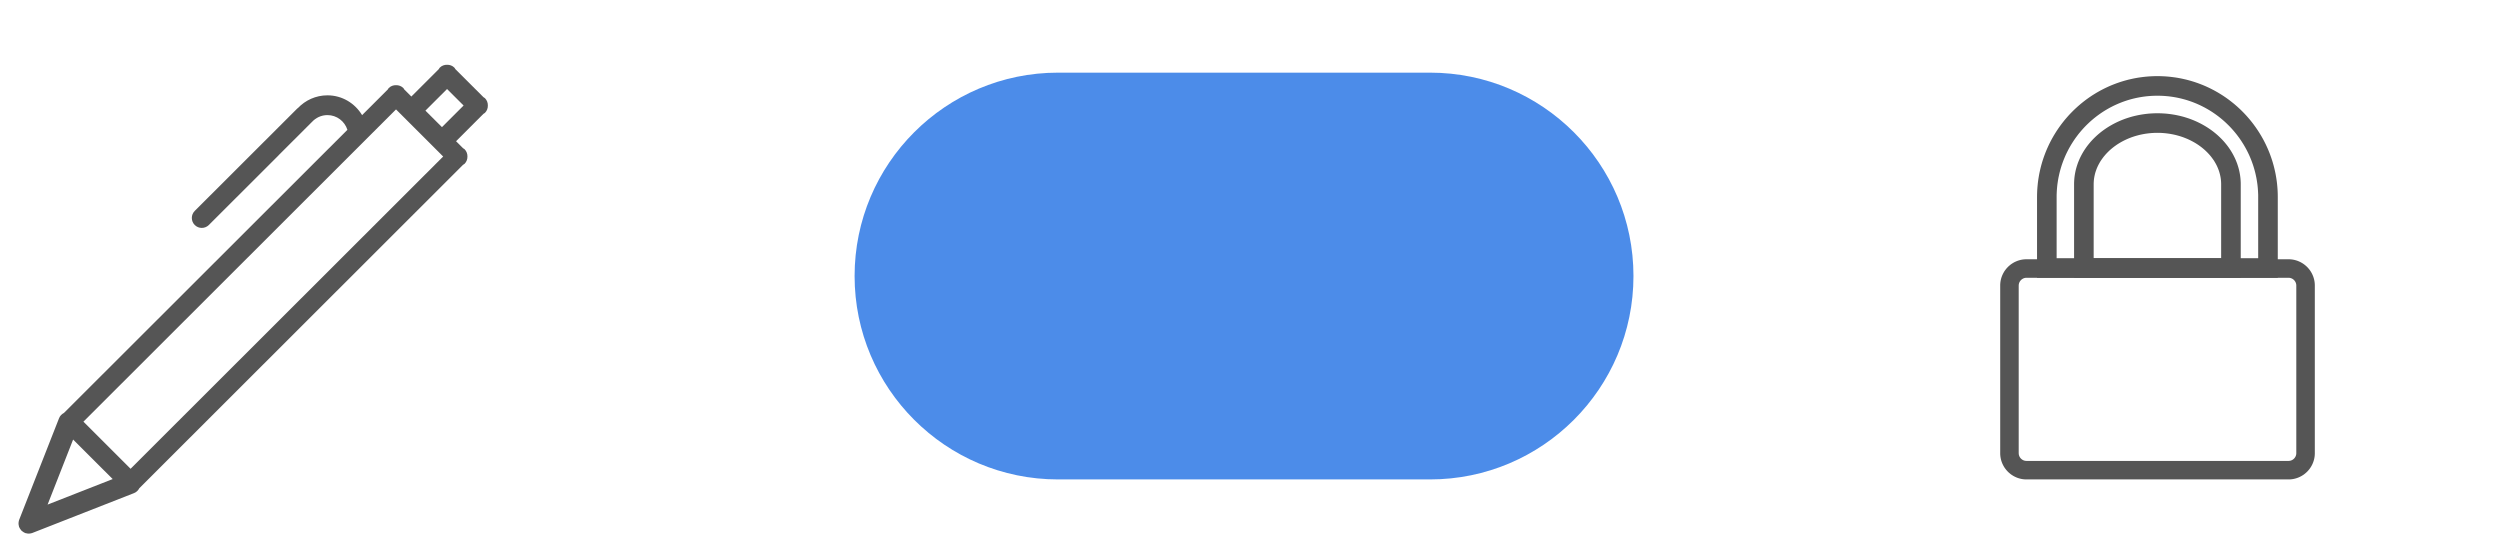
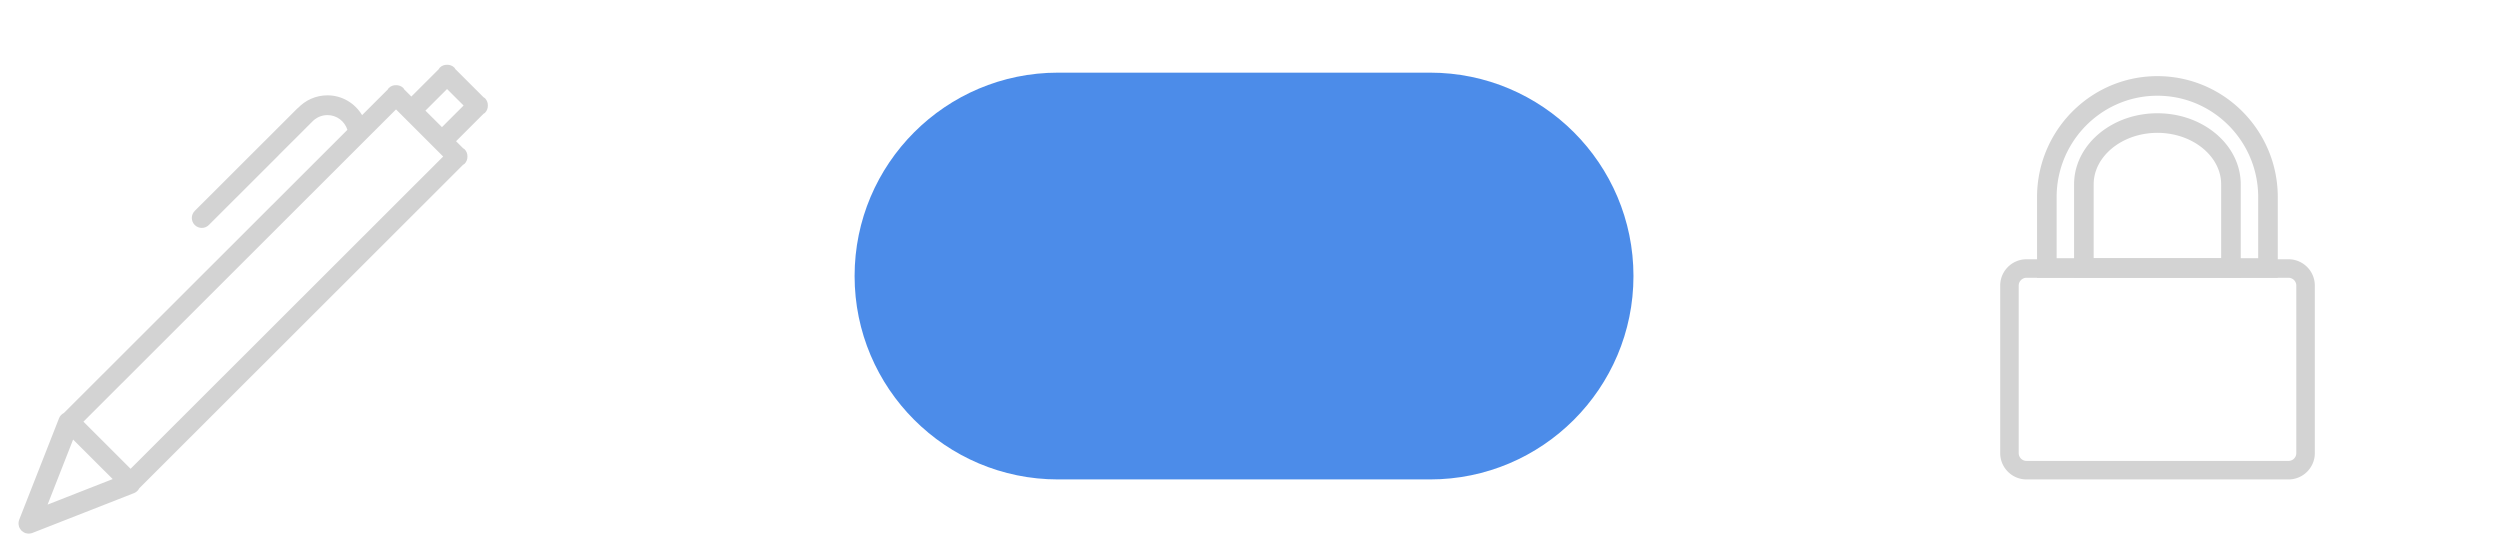
<svg xmlns="http://www.w3.org/2000/svg" width="100%" height="100%" viewBox="0 0 135 30" version="1.1" xml:space="preserve" style="fill-rule:evenodd;clip-rule:evenodd;stroke-linejoin:round;stroke-miterlimit:1.414;">
  <g />
  <rect x="-117" y="-451" width="400" height="1430" style="fill:none;" />
  <path id="Base" d="M88.207,14.906c0,-6.062 -4.922,-10.983 -10.983,-10.983l-20.093,0c-6.061,0 -10.983,4.921 -10.983,10.983c0,6.062 4.922,10.983 10.983,10.983l20.093,0c6.061,0 10.983,-4.921 10.983,-10.983Z" style="fill:#4c8ce9;" />
-   <path d="M116.584,4.112l0.084,0.001l0.083,0.003l0.083,0.004l0.083,0.004l0.083,0.006l0.082,0.007l0.082,0.008l0.082,0.009l0.081,0.01l0.082,0.011l0.08,0.011l0.081,0.013l0.08,0.014l0.08,0.015l0.079,0.016l0.079,0.017l0.079,0.018l0.079,0.018l0.078,0.02l0.077,0.021l0.078,0.021l0.077,0.023l0.076,0.023l0.076,0.024l0.076,0.026l0.075,0.026l0.075,0.027l0.074,0.028l0.074,0.029l0.074,0.029l0.073,0.031l0.073,0.031l0.072,0.033l0.072,0.033l0.071,0.034l0.071,0.035l0.07,0.036l0.07,0.036l0.069,0.037l0.069,0.039l0.068,0.038l0.068,0.04l0.067,0.041l0.067,0.041l0.066,0.042l0.066,0.043l0.065,0.044l0.065,0.044l0.064,0.046l0.063,0.045l0.063,0.047l0.062,0.048l0.062,0.048l0.061,0.049l0.061,0.049l0.06,0.051l0.059,0.051l0.058,0.051l0.058,0.053l0.058,0.053l0.057,0.054l0.056,0.054l0.055,0.055l0.055,0.056l0.054,0.056l0.054,0.058l0.053,0.057l0.052,0.059l0.051,0.059l0.051,0.059l0.05,0.06l0.049,0.061l0.049,0.062l0.048,0.062l0.047,0.062l0.046,0.064l0.046,0.063l0.045,0.065l0.044,0.065l0.044,0.065l0.042,0.066l0.042,0.067l0.041,0.067l0.041,0.067l0.039,0.069l0.039,0.068l0.038,0.069l0.037,0.07l0.036,0.07l0.036,0.071l0.035,0.071l0.033,0.072l0.033,0.072l0.033,0.073l0.031,0.073l0.03,0.073l0.03,0.074l0.029,0.075l0.027,0.074l0.027,0.076l0.026,0.075l0.025,0.077l0.025,0.076l0.023,0.077l0.022,0.077l0.022,0.078l0.02,0.078l0.02,0.079l0.018,0.078l0.018,0.08l0.017,0.079l0.016,0.08l0.014,0.08l0.014,0.081l0.013,0.081l0.012,0.081l0.011,0.082l0.01,0.082l0.008,0.082l0.008,0.082l0.007,0.083l0.006,0.083l0.005,0.084l0.003,0.083l0.003,0.084l0.001,0.084l0.001,0.085l0,4.353l-13,0l0,-4.353l0.001,-0.085l0.001,-0.084l0.003,-0.084l0.003,-0.083l0.005,-0.084l0.006,-0.083l0.007,-0.083l0.008,-0.082l0.008,-0.082l0.01,-0.082l0.011,-0.082l0.012,-0.081l0.013,-0.081l0.014,-0.081l0.014,-0.08l0.016,-0.08l0.017,-0.079l0.018,-0.08l0.018,-0.078l0.02,-0.079l0.02,-0.078l0.022,-0.078l0.022,-0.077l0.023,-0.077l0.025,-0.076l0.025,-0.077l0.026,-0.075l0.027,-0.076l0.028,-0.074l0.028,-0.075l0.03,-0.074l0.03,-0.073l0.031,-0.073l0.033,-0.073l0.033,-0.072l0.033,-0.072l0.035,-0.071l0.036,-0.071l0.036,-0.07l0.037,-0.07l0.038,-0.069l0.039,-0.068l0.039,-0.069l0.041,-0.067l0.041,-0.067l0.042,-0.067l0.042,-0.066l0.044,-0.065l0.044,-0.065l0.045,-0.065l0.046,-0.063l0.046,-0.064l0.047,-0.062l0.048,-0.062l0.049,-0.062l0.049,-0.061l0.05,-0.06l0.051,-0.059l0.051,-0.059l0.052,-0.059l0.053,-0.058l0.054,-0.057l0.054,-0.056l0.055,-0.056l0.055,-0.055l0.056,-0.054l0.057,-0.054l0.058,-0.053l0.058,-0.053l0.058,-0.051l0.06,-0.051l0.059,-0.051l0.061,-0.049l0.061,-0.049l0.062,-0.048l0.062,-0.048l0.063,-0.047l0.063,-0.045l0.064,-0.046l0.065,-0.044l0.065,-0.044l0.066,-0.043l0.066,-0.042l0.067,-0.041l0.067,-0.041l0.068,-0.04l0.068,-0.038l0.069,-0.039l0.069,-0.037l0.07,-0.036l0.07,-0.036l0.071,-0.035l0.071,-0.034l0.072,-0.033l0.072,-0.033l0.073,-0.031l0.073,-0.031l0.074,-0.029l0.074,-0.029l0.074,-0.028l0.075,-0.027l0.075,-0.026l0.076,-0.026l0.076,-0.024l0.077,-0.023l0.076,-0.023l0.078,-0.021l0.077,-0.021l0.078,-0.02l0.079,-0.018l0.079,-0.018l0.079,-0.017l0.079,-0.016l0.08,-0.015l0.08,-0.014l0.081,-0.013l0.08,-0.011l0.082,-0.011l0.081,-0.01l0.082,-0.009l0.082,-0.008l0.082,-0.007l0.083,-0.006l0.083,-0.004l0.083,-0.004l0.083,-0.003l0.084,-0.001l0.084,-0.001l0.084,0.001Zm-0.154,1.057l-0.071,0.002l-0.07,0.002l-0.069,0.003l-0.07,0.004l-0.069,0.005l-0.069,0.006l-0.069,0.006l-0.068,0.007l-0.068,0.009l-0.068,0.009l-0.067,0.01l-0.068,0.011l-0.067,0.011l-0.066,0.013l-0.067,0.013l-0.066,0.014l-0.066,0.015l-0.065,0.015l-0.065,0.017l-0.065,0.017l-0.065,0.018l-0.064,0.019l-0.064,0.019l-0.063,0.021l-0.064,0.021l-0.063,0.022l-0.062,0.022l-0.063,0.024l-0.061,0.024l-0.061,0.025l-0.062,0.025l-0.061,0.027l-0.06,0.027l-0.06,0.027l-0.06,0.029l-0.059,0.029l-0.058,0.03l-0.059,0.03l-0.058,0.031l-0.058,0.033l-0.057,0.032l-0.057,0.034l-0.056,0.033l-0.056,0.035l-0.055,0.035l-0.055,0.036l-0.055,0.037l-0.054,0.037l-0.053,0.038l-0.054,0.039l-0.052,0.038l-0.052,0.04l-0.052,0.041l-0.051,0.04l-0.051,0.042l-0.051,0.043l-0.049,0.042l-0.049,0.043l-0.05,0.045l-0.047,0.044l-0.047,0.045l-0.048,0.046l-0.046,0.046l-0.046,0.047l-0.047,0.048l-0.044,0.047l-0.044,0.049l-0.044,0.049l-0.042,0.048l-0.043,0.051l-0.043,0.051l-0.041,0.05l-0.041,0.052l-0.04,0.053l-0.039,0.052l-0.039,0.052l-0.039,0.054l-0.038,0.055l-0.036,0.053l-0.037,0.056l-0.036,0.056l-0.034,0.054l-0.035,0.056l-0.034,0.058l-0.033,0.057l-0.033,0.057l-0.032,0.058l-0.031,0.059l-0.03,0.059l-0.03,0.059l-0.029,0.06l-0.029,0.06l-0.027,0.059l-0.027,0.062l-0.026,0.061l-0.025,0.061l-0.025,0.062l-0.024,0.063l-0.024,0.064l-0.022,0.062l-0.022,0.062l-0.021,0.065l-0.02,0.064l-0.019,0.063l-0.019,0.066l-0.018,0.065l-0.018,0.067l-0.016,0.065l-0.015,0.064l-0.015,0.068l-0.014,0.066l-0.014,0.067l-0.012,0.068l-0.012,0.067l-0.01,0.068l-0.01,0.068l-0.01,0.069l-0.008,0.067l-0.007,0.07l-0.007,0.07l-0.005,0.07l-0.005,0.068l-0.004,0.071l-0.003,0.071l-0.003,0.07l-0.001,0.069l0,0.075l0,3.293l10.884,0l0,-3.291l0,-0.075l-0.001,-0.071l-0.003,-0.07l-0.003,-0.071l-0.004,-0.071l-0.005,-0.068l-0.005,-0.07l-0.007,-0.07l-0.007,-0.07l-0.008,-0.067l-0.01,-0.068l-0.01,-0.069l-0.011,-0.068l-0.011,-0.067l-0.012,-0.068l-0.014,-0.067l-0.014,-0.066l-0.015,-0.068l-0.015,-0.064l-0.016,-0.065l-0.018,-0.067l-0.018,-0.065l-0.019,-0.066l-0.019,-0.063l-0.02,-0.064l-0.021,-0.065l-0.022,-0.062l-0.023,-0.064l-0.022,-0.062l-0.024,-0.061l-0.026,-0.064l-0.026,-0.063l-0.025,-0.059l-0.026,-0.06l-0.028,-0.061l-0.029,-0.06l-0.029,-0.06l-0.03,-0.059l-0.03,-0.059l-0.032,-0.059l-0.031,-0.058l-0.033,-0.057l-0.033,-0.057l-0.034,-0.058l-0.035,-0.056l-0.035,-0.055l-0.035,-0.055l-0.036,-0.055l-0.038,-0.055l-0.037,-0.054l-0.038,-0.053l-0.04,-0.053l-0.04,-0.054l-0.039,-0.051l-0.041,-0.051l-0.041,-0.051l-0.043,-0.051l-0.043,-0.051l-0.042,-0.048l-0.044,-0.049l-0.044,-0.049l-0.046,-0.048l-0.045,-0.048l-0.045,-0.045l-0.047,-0.046l-0.048,-0.047l-0.047,-0.045l-0.048,-0.045l-0.049,-0.044l-0.049,-0.043l-0.049,-0.042l-0.05,-0.042l-0.052,-0.043l-0.051,-0.04l-0.052,-0.041l-0.052,-0.04l-0.052,-0.038l-0.054,-0.039l-0.053,-0.038l-0.055,-0.037l-0.054,-0.037l-0.055,-0.036l-0.055,-0.035l-0.056,-0.035l-0.056,-0.033l-0.057,-0.034l-0.057,-0.032l-0.058,-0.032l-0.058,-0.032l-0.059,-0.03l-0.058,-0.03l-0.06,-0.029l-0.059,-0.029l-0.06,-0.027l-0.06,-0.027l-0.061,-0.027l-0.062,-0.025l-0.061,-0.025l-0.061,-0.024l-0.063,-0.024l-0.062,-0.022l-0.063,-0.022l-0.064,-0.021l-0.063,-0.021l-0.064,-0.019l-0.064,-0.019l-0.065,-0.018l-0.065,-0.017l-0.065,-0.017l-0.065,-0.015l-0.066,-0.015l-0.066,-0.014l-0.066,-0.013l-0.067,-0.013l-0.067,-0.011l-0.068,-0.011l-0.067,-0.01l-0.068,-0.009l-0.068,-0.009l-0.068,-0.007l-0.069,-0.006l-0.069,-0.006l-0.069,-0.005l-0.07,-0.004l-0.069,-0.003l-0.07,-0.002l-0.071,-0.002l-0.07,0l-0.07,0Z" style="fill:#555;" />
-   <path d="M116.616,6.117l0.115,0.004l0.115,0.006l0.114,0.008l0.113,0.012l0.112,0.013l0.111,0.016l0.11,0.018l0.11,0.02l0.108,0.023l0.107,0.024l0.107,0.027l0.105,0.029l0.104,0.032l0.102,0.033l0.102,0.035l0.1,0.038l0.099,0.039l0.098,0.042l0.096,0.043l0.095,0.046l0.094,0.047l0.092,0.049l0.09,0.051l0.089,0.052l0.088,0.055l0.086,0.056l0.084,0.058l0.082,0.059l0.081,0.061l0.079,0.063l0.077,0.064l0.076,0.066l0.073,0.068l0.072,0.069l0.07,0.07l0.068,0.072l0.066,0.073l0.063,0.075l0.062,0.076l0.06,0.077l0.057,0.078l0.055,0.08l0.054,0.081l0.05,0.082l0.049,0.084l0.046,0.084l0.044,0.086l0.042,0.086l0.039,0.088l0.036,0.089l0.035,0.089l0.031,0.091l0.029,0.091l0.027,0.093l0.024,0.093l0.021,0.094l0.018,0.095l0.016,0.095l0.013,0.097l0.01,0.097l0.007,0.098l0.005,0.098l0.001,0.099l0,5.046l-9,0l0,-5.046l0.001,-0.099l0.005,-0.098l0.007,-0.098l0.01,-0.097l0.013,-0.097l0.016,-0.095l0.018,-0.095l0.021,-0.094l0.024,-0.093l0.027,-0.093l0.029,-0.091l0.031,-0.091l0.035,-0.09l0.036,-0.088l0.039,-0.088l0.042,-0.086l0.044,-0.086l0.046,-0.084l0.049,-0.084l0.05,-0.082l0.054,-0.081l0.055,-0.08l0.057,-0.078l0.06,-0.077l0.062,-0.076l0.063,-0.075l0.066,-0.073l0.068,-0.072l0.07,-0.07l0.072,-0.069l0.073,-0.068l0.076,-0.066l0.077,-0.064l0.079,-0.063l0.081,-0.061l0.082,-0.059l0.084,-0.058l0.086,-0.056l0.088,-0.055l0.089,-0.052l0.09,-0.051l0.092,-0.049l0.094,-0.048l0.095,-0.045l0.096,-0.043l0.098,-0.042l0.099,-0.039l0.1,-0.038l0.102,-0.035l0.102,-0.033l0.104,-0.032l0.105,-0.029l0.107,-0.027l0.107,-0.024l0.108,-0.023l0.11,-0.02l0.11,-0.018l0.111,-0.016l0.112,-0.013l0.113,-0.012l0.114,-0.008l0.115,-0.006l0.115,-0.004l0.116,-0.001l0.116,0.001Zm-0.209,1.057l-0.093,0.003l-0.091,0.005l-0.091,0.007l-0.091,0.009l-0.089,0.011l-0.089,0.012l-0.088,0.015l-0.086,0.016l-0.086,0.018l-0.085,0.019l-0.084,0.022l-0.083,0.023l-0.082,0.024l-0.081,0.027l-0.08,0.027l-0.078,0.03l-0.078,0.031l-0.076,0.032l-0.075,0.034l-0.074,0.035l-0.073,0.037l-0.071,0.038l-0.07,0.039l-0.068,0.04l-0.068,0.042l-0.066,0.043l-0.064,0.045l-0.063,0.045l-0.061,0.046l-0.059,0.047l-0.059,0.049l-0.057,0.05l-0.055,0.05l-0.053,0.052l-0.051,0.051l-0.051,0.054l-0.048,0.053l-0.046,0.055l-0.046,0.055l-0.043,0.057l-0.042,0.057l-0.04,0.057l-0.038,0.057l-0.036,0.059l-0.034,0.059l-0.032,0.059l-0.032,0.061l-0.029,0.061l-0.027,0.06l-0.025,0.061l-0.024,0.064l-0.022,0.062l-0.02,0.062l-0.018,0.063l-0.016,0.063l-0.014,0.065l-0.013,0.065l-0.011,0.065l-0.009,0.066l-0.006,0.065l-0.005,0.067l-0.003,0.066l-0.001,0.075l0,3.981l6.884,0l0,-3.98l-0.001,-0.076l-0.003,-0.068l-0.005,-0.065l-0.006,-0.065l-0.009,-0.066l-0.011,-0.065l-0.013,-0.065l-0.014,-0.064l-0.017,-0.064l-0.018,-0.064l-0.019,-0.062l-0.022,-0.061l-0.024,-0.063l-0.026,-0.062l-0.026,-0.061l-0.029,-0.06l-0.031,-0.06l-0.033,-0.06l-0.035,-0.06l-0.035,-0.058l-0.038,-0.057l-0.04,-0.057l-0.042,-0.057l-0.043,-0.057l-0.045,-0.055l-0.047,-0.055l-0.048,-0.053l-0.05,-0.053l-0.053,-0.053l-0.053,-0.051l-0.054,-0.05l-0.057,-0.05l-0.059,-0.049l-0.059,-0.047l-0.061,-0.046l-0.064,-0.046l-0.063,-0.044l-0.066,-0.042l-0.068,-0.043l-0.068,-0.04l-0.07,-0.039l-0.072,-0.038l-0.072,-0.037l-0.074,-0.035l-0.074,-0.034l-0.077,-0.032l-0.078,-0.031l-0.078,-0.03l-0.08,-0.027l-0.081,-0.027l-0.082,-0.024l-0.083,-0.023l-0.084,-0.022l-0.085,-0.019l-0.086,-0.018l-0.087,-0.016l-0.087,-0.015l-0.089,-0.012l-0.089,-0.011l-0.09,-0.009l-0.091,-0.007l-0.092,-0.005l-0.093,-0.003l-0.093,-0.001l-0.093,0.001Z" style="fill:#555;" />
-   <path d="M123.616,14l0.037,0.002l0.036,0.002l0.036,0.003l0.035,0.004l0.036,0.005l0.035,0.006l0.035,0.007l0.034,0.007l0.034,0.009l0.034,0.009l0.034,0.01l0.033,0.011l0.033,0.011l0.032,0.013l0.032,0.013l0.032,0.014l0.031,0.014l0.031,0.015l0.03,0.017l0.03,0.016l0.03,0.018l0.029,0.018l0.029,0.019l0.028,0.019l0.027,0.02l0.027,0.021l0.027,0.022l0.026,0.022l0.025,0.022l0.025,0.023l0.025,0.024l0.024,0.025l0.023,0.025l0.022,0.025l0.022,0.026l0.022,0.027l0.021,0.027l0.02,0.027l0.019,0.028l0.019,0.029l0.018,0.029l0.018,0.03l0.016,0.03l0.017,0.03l0.015,0.031l0.014,0.031l0.014,0.032l0.013,0.032l0.013,0.032l0.011,0.033l0.011,0.033l0.01,0.034l0.009,0.034l0.009,0.034l0.007,0.034l0.007,0.035l0.006,0.035l0.005,0.036l0.004,0.035l0.003,0.036l0.002,0.036l0.002,0.037l0,0.036l0,9.049l0,0.036l-0.002,0.037l-0.002,0.036l-0.003,0.036l-0.004,0.035l-0.005,0.036l-0.006,0.035l-0.007,0.035l-0.007,0.034l-0.009,0.034l-0.009,0.034l-0.01,0.034l-0.011,0.033l-0.011,0.033l-0.013,0.032l-0.013,0.032l-0.014,0.032l-0.014,0.031l-0.015,0.031l-0.017,0.03l-0.016,0.03l-0.018,0.03l-0.018,0.029l-0.019,0.028l-0.019,0.029l-0.02,0.027l-0.021,0.027l-0.022,0.027l-0.022,0.026l-0.022,0.025l-0.023,0.025l-0.024,0.025l-0.025,0.024l-0.025,0.023l-0.025,0.022l-0.026,0.022l-0.027,0.022l-0.027,0.021l-0.027,0.02l-0.028,0.019l-0.029,0.019l-0.029,0.018l-0.03,0.018l-0.03,0.016l-0.03,0.016l-0.031,0.016l-0.031,0.014l-0.032,0.014l-0.032,0.013l-0.032,0.013l-0.033,0.011l-0.033,0.011l-0.034,0.01l-0.034,0.009l-0.034,0.009l-0.034,0.007l-0.035,0.007l-0.035,0.006l-0.036,0.004l-0.035,0.005l-0.036,0.003l-0.036,0.002l-0.037,0.001l-0.036,0.001l-14.149,0l-0.037,-0.001l-0.036,-0.001l-0.036,-0.002l-0.036,-0.003l-0.036,-0.005l-0.035,-0.004l-0.035,-0.006l-0.035,-0.007l-0.035,-0.007l-0.034,-0.009l-0.034,-0.009l-0.033,-0.01l-0.034,-0.011l-0.032,-0.011l-0.033,-0.013l-0.032,-0.013l-0.031,-0.014l-0.032,-0.014l-0.031,-0.016l-0.03,-0.016l-0.03,-0.016l-0.029,-0.018l-0.029,-0.018l-0.029,-0.019l-0.028,-0.019l-0.028,-0.02l-0.027,-0.021l-0.026,-0.022l-0.026,-0.022l-0.026,-0.022l-0.025,-0.023l-0.024,-0.024l-0.024,-0.025l-0.023,-0.025l-0.023,-0.025l-0.022,-0.026l-0.021,-0.027l-0.021,-0.027l-0.02,-0.027l-0.02,-0.029l-0.019,-0.028l-0.018,-0.029l-0.017,-0.03l-0.017,-0.03l-0.016,-0.03l-0.015,-0.031l-0.015,-0.031l-0.014,-0.032l-0.013,-0.032l-0.012,-0.032l-0.012,-0.033l-0.011,-0.033l-0.01,-0.034l-0.009,-0.034l-0.008,-0.034l-0.008,-0.034l-0.006,-0.035l-0.006,-0.035l-0.005,-0.036l-0.004,-0.035l-0.003,-0.036l-0.003,-0.036l-0.001,-0.037l0,-0.036l0,-9.049l0,-0.036l0.001,-0.037l0.003,-0.036l0.003,-0.036l0.004,-0.035l0.005,-0.036l0.006,-0.035l0.006,-0.035l0.008,-0.034l0.008,-0.034l0.009,-0.034l0.01,-0.034l0.011,-0.033l0.012,-0.033l0.012,-0.032l0.013,-0.032l0.014,-0.032l0.015,-0.031l0.015,-0.031l0.016,-0.03l0.017,-0.03l0.017,-0.03l0.018,-0.029l0.019,-0.029l0.02,-0.028l0.02,-0.027l0.021,-0.027l0.021,-0.027l0.022,-0.026l0.023,-0.025l0.023,-0.025l0.024,-0.025l0.024,-0.024l0.025,-0.023l0.026,-0.022l0.026,-0.022l0.026,-0.022l0.027,-0.021l0.028,-0.02l0.028,-0.019l0.029,-0.019l0.029,-0.018l0.029,-0.018l0.03,-0.016l0.03,-0.017l0.031,-0.015l0.032,-0.014l0.031,-0.014l0.032,-0.013l0.033,-0.013l0.032,-0.011l0.034,-0.011l0.033,-0.01l0.034,-0.009l0.034,-0.009l0.035,-0.007l0.035,-0.007l0.035,-0.006l0.035,-0.005l0.036,-0.004l0.036,-0.003l0.036,-0.002l0.036,-0.002l0.037,0l14.149,0l0.036,0Zm-14.179,1l-0.017,0l-0.011,0.001l-0.012,0l-0.01,0.001l-0.011,0.002l-0.01,0.001l-0.01,0.002l-0.011,0.002l-0.009,0.002l-0.011,0.002l-0.01,0.003l-0.009,0.003l-0.009,0.003l-0.009,0.003l-0.011,0.004l-0.01,0.004l-0.008,0.004l-0.009,0.004l-0.01,0.005l-0.009,0.005l-0.008,0.004l-0.008,0.005l-0.009,0.005l-0.009,0.007l-0.008,0.005l-0.009,0.006l-0.008,0.007l-0.008,0.006l-0.008,0.007l-0.007,0.006l-0.007,0.007l-0.008,0.007l-0.007,0.007l-0.007,0.008l-0.008,0.009l-0.007,0.008l-0.004,0.005l-0.006,0.009l-0.008,0.01l-0.005,0.007l-0.006,0.009l-0.006,0.009l-0.004,0.008l-0.006,0.01l-0.004,0.009l-0.005,0.008l-0.004,0.009l-0.004,0.01l-0.004,0.009l-0.003,0.008l-0.003,0.01l-0.004,0.011l-0.002,0.009l-0.003,0.009l-0.003,0.012l-0.002,0.009l-0.002,0.01l-0.002,0.011l-0.001,0.008l-0.001,0.012l-0.001,0.012l-0.001,0.012l0,0.01l-0.001,0.016l0,9.037l0.001,0.016l0,0.01l0.001,0.012l0.001,0.012l0.001,0.012l0.001,0.008l0.002,0.01l0.002,0.011l0.002,0.009l0.003,0.012l0.003,0.009l0.002,0.009l0.004,0.011l0.003,0.01l0.003,0.008l0.004,0.009l0.004,0.01l0.004,0.009l0.005,0.008l0.004,0.009l0.006,0.01l0.004,0.008l0.006,0.009l0.006,0.009l0.005,0.007l0.008,0.01l0.006,0.009l0.004,0.005l0.007,0.008l0.008,0.009l0.007,0.008l0.007,0.007l0.008,0.007l0.007,0.007l0.007,0.006l0.008,0.007l0.008,0.006l0.008,0.006l0.009,0.007l0.008,0.005l0.009,0.006l0.009,0.006l0.008,0.005l0.008,0.004l0.009,0.005l0.01,0.005l0.009,0.004l0.008,0.004l0.01,0.004l0.011,0.004l0.009,0.003l0.009,0.003l0.009,0.003l0.01,0.003l0.011,0.002l0.009,0.002l0.011,0.002l0.01,0.002l0.01,0.001l0.011,0.002l0.01,0.001l0.012,0l0.011,0.001l0.017,0l14.137,0l0.017,0l0.01,-0.001l0.012,0l0.011,-0.001l0.01,-0.002l0.01,-0.001l0.01,-0.002l0.012,-0.002l0.009,-0.002l0.01,-0.002l0.01,-0.003l0.01,-0.003l0.009,-0.003l0.01,-0.003l0.009,-0.004l0.01,-0.004l0.01,-0.004l0.007,-0.004l0.009,-0.004l0.01,-0.005l0.009,-0.005l0.008,-0.005l0.009,-0.006l0.009,-0.006l0.009,-0.006l0.006,-0.004l0.008,-0.006l0.01,-0.008l0.008,-0.007l0.008,-0.007l0.006,-0.006l0.008,-0.007l0.008,-0.009l0.006,-0.006l0.006,-0.007l0.006,-0.008l0.008,-0.009l0.006,-0.009l0.005,-0.006l0.006,-0.009l0.006,-0.009l0.006,-0.009l0.006,-0.01l0.003,-0.006l0.005,-0.008l0.005,-0.011l0.004,-0.009l0.004,-0.01l0.004,-0.009l0.004,-0.011l0.003,-0.007l0.002,-0.008l0.005,-0.015l0.002,-0.009l0.002,-0.006l0.002,-0.012l0.002,-0.011l0.002,-0.007l0.002,-0.014l0.001,-0.012l0.001,-0.009l0,-0.009l0.001,-0.01l0,-0.019l0,-9.037l0,-0.019l-0.001,-0.01l0,-0.009l-0.001,-0.009l-0.001,-0.012l-0.002,-0.014l-0.002,-0.008l-0.002,-0.01l-0.002,-0.012l-0.002,-0.007l-0.002,-0.009l-0.005,-0.014l-0.002,-0.008l-0.003,-0.007l-0.004,-0.011l-0.004,-0.009l-0.004,-0.01l-0.004,-0.009l-0.005,-0.011l-0.005,-0.008l-0.003,-0.006l-0.006,-0.01l-0.006,-0.009l-0.006,-0.009l-0.006,-0.009l-0.005,-0.006l-0.006,-0.009l-0.008,-0.009l-0.006,-0.008l-0.006,-0.007l-0.006,-0.006l-0.008,-0.009l-0.008,-0.007l-0.006,-0.006l-0.008,-0.007l-0.008,-0.007l-0.01,-0.008l-0.008,-0.006l-0.006,-0.004l-0.009,-0.006l-0.009,-0.007l-0.009,-0.005l-0.009,-0.005l-0.008,-0.005l-0.009,-0.005l-0.01,-0.004l-0.007,-0.004l-0.01,-0.004l-0.01,-0.004l-0.009,-0.004l-0.01,-0.003l-0.009,-0.003l-0.01,-0.003l-0.01,-0.003l-0.01,-0.002l-0.009,-0.002l-0.012,-0.002l-0.01,-0.002l-0.01,-0.001l-0.01,-0.002l-0.011,-0.001l-0.012,0l-0.01,-0.001l-0.017,0l-14.137,0Z" style="fill:#555;" />
-   <path d="M26.344,5.698c0.004,0.142 -0.047,0.286 -0.155,0.394c-0.023,0.023 -0.053,0.034 -0.079,0.052l-1.483,1.482l0.38,0.38c0.027,0.018 0.057,0.029 0.08,0.052c0.108,0.109 0.158,0.252 0.155,0.393c0.003,0.142 -0.047,0.286 -0.155,0.394c-0.023,0.023 -0.053,0.034 -0.08,0.052l-17.483,17.467c-0.062,0.117 -0.159,0.216 -0.289,0.265l-5.402,2.117c-0.032,0.017 -0.065,0.028 -0.1,0.039l-0.007,0.003c-0.004,0.001 -0.009,0 -0.013,0.002c-0.051,0.014 -0.103,0.025 -0.158,0.025c-0.054,0.001 -0.104,-0.009 -0.156,-0.023c-0.011,-0.003 -0.021,-0.001 -0.033,-0.005c-0.004,-0.002 -0.007,-0.006 -0.011,-0.007c-0.049,-0.018 -0.091,-0.046 -0.133,-0.078c-0.021,-0.015 -0.044,-0.029 -0.062,-0.047c-0.018,-0.018 -0.032,-0.041 -0.047,-0.062c-0.032,-0.042 -0.059,-0.084 -0.078,-0.133c-0.002,-0.004 -0.006,-0.007 -0.007,-0.011c-0.004,-0.011 -0.002,-0.022 -0.005,-0.034c-0.014,-0.05 -0.024,-0.101 -0.023,-0.154c0,-0.056 0.011,-0.107 0.025,-0.159c0.002,-0.004 0,-0.008 0.002,-0.012l0.003,-0.007c0.011,-0.035 0.022,-0.068 0.039,-0.1l2.119,-5.397c0.05,-0.13 0.148,-0.227 0.266,-0.288l15.306,-15.288c-0.146,-0.46 -0.571,-0.795 -1.079,-0.795c-0.336,0 -0.635,0.148 -0.843,0.379l-0.001,-0.001l-1.792,1.79l0.002,0.002l-3.77,3.765c-0.21,0.21 -0.55,0.21 -0.761,0c-0.21,-0.21 -0.21,-0.551 0,-0.761l5.54,-5.533c0.009,-0.01 0.021,-0.012 0.031,-0.021c0.402,-0.421 0.965,-0.687 1.594,-0.687c0.8,0 1.488,0.431 1.872,1.069l1.386,-1.384c0.019,-0.026 0.03,-0.056 0.053,-0.079c0.108,-0.108 0.252,-0.158 0.394,-0.154c0.142,-0.004 0.285,0.046 0.394,0.154c0.023,0.023 0.034,0.053 0.052,0.079l0.381,0.38l1.483,-1.481c0.018,-0.026 0.029,-0.056 0.052,-0.079c0.109,-0.109 0.252,-0.159 0.394,-0.155c0.143,-0.004 0.286,0.046 0.395,0.155c0.023,0.023 0.034,0.053 0.052,0.079l1.523,1.521c0.026,0.018 0.055,0.029 0.079,0.052c0.106,0.109 0.157,0.252 0.153,0.393Zm-23.774,21.55l3.515,-1.378l-2.137,-2.134l-1.378,3.512Zm18.815,-21.34l-16.88,16.862l2.546,2.544l16.88,-16.862l-2.546,-2.544Zm2.756,-1.101l-1.168,1.167l0.893,0.891l1.168,-1.167l-0.893,-0.891Z" style="fill:#555;" />
+   <path d="M116.584,4.112l0.084,0.001l0.083,0.003l0.083,0.004l0.083,0.004l0.083,0.006l0.082,0.007l0.082,0.008l0.082,0.009l0.081,0.01l0.082,0.011l0.08,0.011l0.081,0.013l0.08,0.014l0.08,0.015l0.079,0.016l0.079,0.017l0.079,0.018l0.079,0.018l0.078,0.02l0.077,0.021l0.078,0.021l0.077,0.023l0.076,0.023l0.076,0.024l0.076,0.026l0.075,0.026l0.075,0.027l0.074,0.028l0.074,0.029l0.074,0.029l0.073,0.031l0.073,0.031l0.072,0.033l0.072,0.033l0.071,0.034l0.071,0.035l0.07,0.036l0.07,0.036l0.069,0.037l0.069,0.039l0.068,0.038l0.068,0.04l0.067,0.041l0.067,0.041l0.066,0.042l0.066,0.043l0.065,0.044l0.065,0.044l0.064,0.046l0.063,0.045l0.063,0.047l0.062,0.048l0.062,0.048l0.061,0.049l0.061,0.049l0.06,0.051l0.059,0.051l0.058,0.051l0.058,0.053l0.058,0.053l0.057,0.054l0.056,0.054l0.055,0.055l0.055,0.056l0.054,0.056l0.054,0.058l0.053,0.057l0.052,0.059l0.051,0.059l0.051,0.059l0.05,0.06l0.049,0.061l0.049,0.062l0.048,0.062l0.047,0.062l0.046,0.064l0.046,0.063l0.045,0.065l0.044,0.065l0.044,0.065l0.042,0.066l0.042,0.067l0.041,0.067l0.041,0.067l0.039,0.069l0.039,0.068l0.038,0.069l0.037,0.07l0.036,0.07l0.036,0.071l0.035,0.071l0.033,0.072l0.033,0.072l0.033,0.073l0.031,0.073l0.03,0.073l0.03,0.074l0.029,0.075l0.027,0.074l0.027,0.076l0.026,0.075l0.025,0.077l0.025,0.076l0.023,0.077l0.022,0.077l0.022,0.078l0.02,0.078l0.02,0.079l0.018,0.078l0.018,0.08l0.017,0.079l0.016,0.08l0.014,0.08l0.014,0.081l0.013,0.081l0.012,0.081l0.011,0.082l0.01,0.082l0.008,0.082l0.008,0.082l0.007,0.083l0.006,0.083l0.005,0.084l0.003,0.083l0.003,0.084l0.001,0.084l0.001,0.085l0,4.353l-13,0l0,-4.353l0.001,-0.085l0.001,-0.084l0.003,-0.084l0.003,-0.083l0.005,-0.084l0.006,-0.083l0.007,-0.083l0.008,-0.082l0.008,-0.082l0.01,-0.082l0.011,-0.082l0.012,-0.081l0.013,-0.081l0.014,-0.081l0.014,-0.08l0.016,-0.08l0.017,-0.079l0.018,-0.08l0.018,-0.078l0.02,-0.079l0.02,-0.078l0.022,-0.078l0.022,-0.077l0.023,-0.077l0.025,-0.076l0.025,-0.077l0.026,-0.075l0.027,-0.076l0.028,-0.074l0.028,-0.075l0.03,-0.074l0.03,-0.073l0.031,-0.073l0.033,-0.073l0.033,-0.072l0.033,-0.072l0.035,-0.071l0.036,-0.071l0.036,-0.07l0.037,-0.07l0.038,-0.069l0.039,-0.068l0.039,-0.069l0.041,-0.067l0.041,-0.067l0.042,-0.067l0.042,-0.066l0.044,-0.065l0.044,-0.065l0.045,-0.065l0.046,-0.063l0.046,-0.064l0.047,-0.062l0.048,-0.062l0.049,-0.062l0.049,-0.061l0.05,-0.06l0.051,-0.059l0.051,-0.059l0.052,-0.059l0.053,-0.058l0.054,-0.057l0.054,-0.056l0.055,-0.056l0.055,-0.055l0.056,-0.054l0.057,-0.054l0.058,-0.053l0.058,-0.053l0.058,-0.051l0.06,-0.051l0.059,-0.051l0.061,-0.049l0.061,-0.049l0.062,-0.048l0.062,-0.048l0.063,-0.047l0.063,-0.045l0.064,-0.046l0.065,-0.044l0.065,-0.044l0.066,-0.043l0.066,-0.042l0.067,-0.041l0.067,-0.041l0.068,-0.04l0.068,-0.038l0.069,-0.039l0.069,-0.037l0.07,-0.036l0.07,-0.036l0.071,-0.035l0.071,-0.034l0.072,-0.033l0.072,-0.033l0.073,-0.031l0.073,-0.031l0.074,-0.029l0.074,-0.029l0.074,-0.028l0.075,-0.027l0.075,-0.026l0.076,-0.026l0.076,-0.024l0.077,-0.023l0.076,-0.023l0.078,-0.021l0.077,-0.021l0.078,-0.02l0.079,-0.018l0.079,-0.018l0.079,-0.017l0.079,-0.016l0.08,-0.015l0.08,-0.014l0.081,-0.013l0.08,-0.011l0.082,-0.011l0.081,-0.01l0.082,-0.009l0.082,-0.008l0.082,-0.007l0.083,-0.006l0.083,-0.004l0.083,-0.004l0.083,-0.003l0.084,-0.001l0.084,-0.001l0.084,0.001Zm-0.154,1.057l-0.071,0.002l-0.07,0.002l-0.069,0.003l-0.07,0.004l-0.069,0.005l-0.069,0.006l-0.069,0.006l-0.068,0.007l-0.068,0.009l-0.068,0.009l-0.067,0.01l-0.068,0.011l-0.067,0.011l-0.066,0.013l-0.067,0.013l-0.066,0.014l-0.066,0.015l-0.065,0.015l-0.065,0.017l-0.065,0.017l-0.065,0.018l-0.064,0.019l-0.064,0.019l-0.063,0.021l-0.064,0.021l-0.063,0.022l-0.062,0.022l-0.063,0.024l-0.061,0.024l-0.061,0.025l-0.062,0.025l-0.061,0.027l-0.06,0.027l-0.06,0.027l-0.06,0.029l-0.059,0.029l-0.058,0.03l-0.059,0.03l-0.058,0.031l-0.058,0.033l-0.057,0.032l-0.057,0.034l-0.056,0.033l-0.056,0.035l-0.055,0.035l-0.055,0.036l-0.055,0.037l-0.054,0.037l-0.053,0.038l-0.054,0.039l-0.052,0.038l-0.052,0.04l-0.052,0.041l-0.051,0.04l-0.051,0.042l-0.051,0.043l-0.049,0.042l-0.049,0.043l-0.05,0.045l-0.047,0.044l-0.047,0.045l-0.048,0.046l-0.046,0.046l-0.046,0.047l-0.047,0.048l-0.044,0.047l-0.044,0.049l-0.044,0.049l-0.042,0.048l-0.043,0.051l-0.043,0.051l-0.041,0.05l-0.041,0.052l-0.04,0.053l-0.039,0.052l-0.039,0.052l-0.039,0.054l-0.038,0.055l-0.036,0.053l-0.037,0.056l-0.036,0.056l-0.034,0.054l-0.035,0.056l-0.034,0.058l-0.033,0.057l-0.033,0.057l-0.032,0.058l-0.031,0.059l-0.03,0.059l-0.03,0.059l-0.029,0.06l-0.029,0.06l-0.027,0.059l-0.027,0.062l-0.026,0.061l-0.025,0.061l-0.025,0.062l-0.024,0.063l-0.024,0.064l-0.022,0.062l-0.022,0.062l-0.021,0.065l-0.02,0.064l-0.019,0.063l-0.019,0.066l-0.018,0.065l-0.018,0.067l-0.016,0.065l-0.015,0.064l-0.015,0.068l-0.014,0.066l-0.014,0.067l-0.012,0.068l-0.012,0.067l-0.01,0.068l-0.01,0.068l-0.01,0.069l-0.008,0.067l-0.007,0.07l-0.007,0.07l-0.005,0.07l-0.005,0.068l-0.004,0.071l-0.003,0.071l-0.003,0.07l-0.001,0.069l0,0.075l0,3.293l10.884,0l0,-3.291l0,-0.075l-0.001,-0.071l-0.003,-0.07l-0.003,-0.071l-0.004,-0.071l-0.005,-0.068l-0.005,-0.07l-0.007,-0.07l-0.007,-0.07l-0.008,-0.067l-0.01,-0.068l-0.01,-0.069l-0.011,-0.068l-0.011,-0.067l-0.012,-0.068l-0.014,-0.067l-0.014,-0.066l-0.015,-0.068l-0.015,-0.064l-0.016,-0.065l-0.018,-0.067l-0.018,-0.065l-0.019,-0.066l-0.019,-0.063l-0.02,-0.064l-0.021,-0.065l-0.022,-0.062l-0.023,-0.064l-0.022,-0.062l-0.024,-0.061l-0.026,-0.064l-0.026,-0.063l-0.025,-0.059l-0.026,-0.06l-0.028,-0.061l-0.029,-0.06l-0.029,-0.06l-0.03,-0.059l-0.03,-0.059l-0.032,-0.059l-0.031,-0.058l-0.033,-0.057l-0.033,-0.057l-0.034,-0.058l-0.035,-0.056l-0.035,-0.055l-0.035,-0.055l-0.036,-0.055l-0.038,-0.055l-0.037,-0.054l-0.038,-0.053l-0.04,-0.053l-0.04,-0.054l-0.039,-0.051l-0.041,-0.051l-0.041,-0.051l-0.043,-0.051l-0.043,-0.051l-0.042,-0.048l-0.044,-0.049l-0.044,-0.049l-0.046,-0.048l-0.045,-0.048l-0.045,-0.045l-0.047,-0.046l-0.048,-0.047l-0.047,-0.045l-0.048,-0.045l-0.049,-0.044l-0.049,-0.043l-0.049,-0.042l-0.05,-0.042l-0.052,-0.043l-0.051,-0.04l-0.052,-0.041l-0.052,-0.04l-0.052,-0.038l-0.054,-0.039l-0.053,-0.038l-0.055,-0.037l-0.054,-0.037l-0.055,-0.036l-0.055,-0.035l-0.056,-0.035l-0.056,-0.033l-0.057,-0.034l-0.057,-0.032l-0.058,-0.032l-0.058,-0.032l-0.059,-0.03l-0.058,-0.03l-0.06,-0.029l-0.059,-0.029l-0.06,-0.027l-0.06,-0.027l-0.061,-0.027l-0.062,-0.025l-0.061,-0.025l-0.061,-0.024l-0.063,-0.024l-0.062,-0.022l-0.063,-0.022l-0.064,-0.021l-0.063,-0.021l-0.064,-0.019l-0.064,-0.019l-0.065,-0.018l-0.065,-0.017l-0.065,-0.017l-0.065,-0.015l-0.066,-0.015l-0.066,-0.014l-0.066,-0.013l-0.067,-0.013l-0.067,-0.011l-0.068,-0.011l-0.067,-0.01l-0.068,-0.009l-0.068,-0.009l-0.068,-0.007l-0.069,-0.006l-0.069,-0.006l-0.069,-0.005l-0.07,-0.004l-0.069,-0.003l-0.07,-0.002l-0.071,-0.002l-0.07,0l-0.07,0Z" style="fill:#d3d3d3;" />
+   <path d="M116.616,6.117l0.115,0.004l0.115,0.006l0.114,0.008l0.113,0.012l0.112,0.013l0.111,0.016l0.11,0.018l0.11,0.02l0.108,0.023l0.107,0.024l0.107,0.027l0.105,0.029l0.104,0.032l0.102,0.033l0.102,0.035l0.1,0.038l0.099,0.039l0.098,0.042l0.096,0.043l0.095,0.046l0.094,0.047l0.092,0.049l0.09,0.051l0.089,0.052l0.088,0.055l0.086,0.056l0.084,0.058l0.082,0.059l0.081,0.061l0.079,0.063l0.077,0.064l0.076,0.066l0.073,0.068l0.072,0.069l0.07,0.07l0.068,0.072l0.066,0.073l0.063,0.075l0.062,0.076l0.06,0.077l0.057,0.078l0.055,0.08l0.054,0.081l0.05,0.082l0.049,0.084l0.046,0.084l0.044,0.086l0.042,0.086l0.039,0.088l0.036,0.089l0.035,0.089l0.031,0.091l0.029,0.091l0.027,0.093l0.024,0.093l0.021,0.094l0.018,0.095l0.016,0.095l0.013,0.097l0.01,0.097l0.007,0.098l0.005,0.098l0.001,0.099l0,5.046l-9,0l0,-5.046l0.001,-0.099l0.005,-0.098l0.007,-0.098l0.01,-0.097l0.013,-0.097l0.016,-0.095l0.018,-0.095l0.021,-0.094l0.024,-0.093l0.027,-0.093l0.029,-0.091l0.031,-0.091l0.035,-0.09l0.036,-0.088l0.039,-0.088l0.042,-0.086l0.044,-0.086l0.046,-0.084l0.049,-0.084l0.05,-0.082l0.054,-0.081l0.055,-0.08l0.057,-0.078l0.06,-0.077l0.062,-0.076l0.063,-0.075l0.066,-0.073l0.068,-0.072l0.07,-0.07l0.072,-0.069l0.073,-0.068l0.076,-0.066l0.077,-0.064l0.079,-0.063l0.081,-0.061l0.082,-0.059l0.084,-0.058l0.086,-0.056l0.088,-0.055l0.089,-0.052l0.09,-0.051l0.092,-0.049l0.094,-0.048l0.095,-0.045l0.096,-0.043l0.098,-0.042l0.099,-0.039l0.1,-0.038l0.102,-0.035l0.102,-0.033l0.104,-0.032l0.105,-0.029l0.107,-0.027l0.107,-0.024l0.108,-0.023l0.11,-0.02l0.11,-0.018l0.111,-0.016l0.112,-0.013l0.113,-0.012l0.114,-0.008l0.115,-0.006l0.115,-0.004l0.116,-0.001l0.116,0.001Zm-0.209,1.057l-0.093,0.003l-0.091,0.005l-0.091,0.007l-0.091,0.009l-0.089,0.011l-0.089,0.012l-0.088,0.015l-0.086,0.016l-0.086,0.018l-0.085,0.019l-0.084,0.022l-0.083,0.023l-0.082,0.024l-0.081,0.027l-0.08,0.027l-0.078,0.03l-0.078,0.031l-0.076,0.032l-0.075,0.034l-0.074,0.035l-0.073,0.037l-0.071,0.038l-0.07,0.039l-0.068,0.04l-0.068,0.042l-0.066,0.043l-0.064,0.045l-0.063,0.045l-0.061,0.046l-0.059,0.047l-0.059,0.049l-0.057,0.05l-0.055,0.05l-0.053,0.052l-0.051,0.051l-0.051,0.054l-0.048,0.053l-0.046,0.055l-0.046,0.055l-0.043,0.057l-0.042,0.057l-0.04,0.057l-0.038,0.057l-0.036,0.059l-0.034,0.059l-0.032,0.059l-0.032,0.061l-0.029,0.061l-0.027,0.06l-0.025,0.061l-0.024,0.064l-0.022,0.062l-0.02,0.062l-0.018,0.063l-0.016,0.063l-0.014,0.065l-0.013,0.065l-0.011,0.065l-0.009,0.066l-0.006,0.065l-0.005,0.067l-0.003,0.066l-0.001,0.075l0,3.981l6.884,0l0,-3.98l-0.001,-0.076l-0.003,-0.068l-0.005,-0.065l-0.006,-0.065l-0.009,-0.066l-0.011,-0.065l-0.013,-0.065l-0.014,-0.064l-0.017,-0.064l-0.018,-0.064l-0.019,-0.062l-0.022,-0.061l-0.024,-0.063l-0.026,-0.062l-0.026,-0.061l-0.029,-0.06l-0.031,-0.06l-0.033,-0.06l-0.035,-0.06l-0.035,-0.058l-0.038,-0.057l-0.04,-0.057l-0.042,-0.057l-0.043,-0.057l-0.045,-0.055l-0.047,-0.055l-0.048,-0.053l-0.05,-0.053l-0.053,-0.053l-0.053,-0.051l-0.054,-0.05l-0.057,-0.05l-0.059,-0.049l-0.059,-0.047l-0.061,-0.046l-0.064,-0.046l-0.063,-0.044l-0.066,-0.042l-0.068,-0.043l-0.068,-0.04l-0.07,-0.039l-0.072,-0.038l-0.072,-0.037l-0.074,-0.035l-0.074,-0.034l-0.077,-0.032l-0.078,-0.031l-0.078,-0.03l-0.08,-0.027l-0.081,-0.027l-0.082,-0.024l-0.083,-0.023l-0.084,-0.022l-0.085,-0.019l-0.086,-0.018l-0.087,-0.016l-0.087,-0.015l-0.089,-0.012l-0.089,-0.011l-0.09,-0.009l-0.091,-0.007l-0.092,-0.005l-0.093,-0.003l-0.093,-0.001l-0.093,0.001Z" style="fill:#d3d3d3;" />
+   <path d="M123.616,14l0.037,0.002l0.036,0.002l0.036,0.003l0.035,0.004l0.036,0.005l0.035,0.006l0.035,0.007l0.034,0.007l0.034,0.009l0.034,0.009l0.034,0.01l0.033,0.011l0.033,0.011l0.032,0.013l0.032,0.013l0.032,0.014l0.031,0.014l0.031,0.015l0.03,0.017l0.03,0.016l0.03,0.018l0.029,0.018l0.029,0.019l0.028,0.019l0.027,0.02l0.027,0.021l0.027,0.022l0.026,0.022l0.025,0.022l0.025,0.023l0.025,0.024l0.024,0.025l0.023,0.025l0.022,0.025l0.022,0.026l0.022,0.027l0.021,0.027l0.02,0.027l0.019,0.028l0.019,0.029l0.018,0.029l0.018,0.03l0.016,0.03l0.017,0.03l0.015,0.031l0.014,0.031l0.014,0.032l0.013,0.032l0.013,0.032l0.011,0.033l0.011,0.033l0.01,0.034l0.009,0.034l0.009,0.034l0.007,0.034l0.007,0.035l0.006,0.035l0.005,0.036l0.004,0.035l0.003,0.036l0.002,0.036l0.002,0.037l0,0.036l0,9.049l0,0.036l-0.002,0.037l-0.002,0.036l-0.003,0.036l-0.004,0.035l-0.005,0.036l-0.006,0.035l-0.007,0.035l-0.007,0.034l-0.009,0.034l-0.009,0.034l-0.01,0.034l-0.011,0.033l-0.011,0.033l-0.013,0.032l-0.013,0.032l-0.014,0.032l-0.014,0.031l-0.015,0.031l-0.017,0.03l-0.016,0.03l-0.018,0.03l-0.018,0.029l-0.019,0.028l-0.019,0.029l-0.02,0.027l-0.021,0.027l-0.022,0.027l-0.022,0.026l-0.022,0.025l-0.023,0.025l-0.024,0.025l-0.025,0.024l-0.025,0.023l-0.025,0.022l-0.026,0.022l-0.027,0.022l-0.027,0.021l-0.027,0.02l-0.028,0.019l-0.029,0.019l-0.029,0.018l-0.03,0.018l-0.03,0.016l-0.03,0.016l-0.031,0.016l-0.031,0.014l-0.032,0.014l-0.032,0.013l-0.032,0.013l-0.033,0.011l-0.033,0.011l-0.034,0.01l-0.034,0.009l-0.034,0.009l-0.034,0.007l-0.035,0.007l-0.035,0.006l-0.036,0.004l-0.035,0.005l-0.036,0.003l-0.036,0.002l-0.037,0.001l-0.036,0.001l-14.149,0l-0.037,-0.001l-0.036,-0.001l-0.036,-0.002l-0.036,-0.003l-0.036,-0.005l-0.035,-0.004l-0.035,-0.006l-0.035,-0.007l-0.035,-0.007l-0.034,-0.009l-0.034,-0.009l-0.033,-0.01l-0.034,-0.011l-0.032,-0.011l-0.033,-0.013l-0.032,-0.013l-0.031,-0.014l-0.032,-0.014l-0.031,-0.016l-0.03,-0.016l-0.03,-0.016l-0.029,-0.018l-0.029,-0.018l-0.029,-0.019l-0.028,-0.019l-0.028,-0.02l-0.027,-0.021l-0.026,-0.022l-0.026,-0.022l-0.026,-0.022l-0.025,-0.023l-0.024,-0.024l-0.024,-0.025l-0.023,-0.025l-0.023,-0.025l-0.022,-0.026l-0.021,-0.027l-0.021,-0.027l-0.02,-0.027l-0.02,-0.029l-0.019,-0.028l-0.018,-0.029l-0.017,-0.03l-0.017,-0.03l-0.016,-0.03l-0.015,-0.031l-0.015,-0.031l-0.014,-0.032l-0.013,-0.032l-0.012,-0.032l-0.012,-0.033l-0.011,-0.033l-0.01,-0.034l-0.009,-0.034l-0.008,-0.034l-0.008,-0.034l-0.006,-0.035l-0.006,-0.035l-0.005,-0.036l-0.004,-0.035l-0.003,-0.036l-0.003,-0.036l-0.001,-0.037l0,-0.036l0,-9.049l0,-0.036l0.001,-0.037l0.003,-0.036l0.003,-0.036l0.004,-0.035l0.005,-0.036l0.006,-0.035l0.006,-0.035l0.008,-0.034l0.008,-0.034l0.009,-0.034l0.01,-0.034l0.011,-0.033l0.012,-0.033l0.012,-0.032l0.013,-0.032l0.014,-0.032l0.015,-0.031l0.015,-0.031l0.016,-0.03l0.017,-0.03l0.017,-0.03l0.018,-0.029l0.019,-0.029l0.02,-0.028l0.02,-0.027l0.021,-0.027l0.021,-0.027l0.022,-0.026l0.023,-0.025l0.023,-0.025l0.024,-0.025l0.024,-0.024l0.025,-0.023l0.026,-0.022l0.026,-0.022l0.026,-0.022l0.027,-0.021l0.028,-0.02l0.028,-0.019l0.029,-0.019l0.029,-0.018l0.029,-0.018l0.03,-0.016l0.03,-0.017l0.031,-0.015l0.032,-0.014l0.031,-0.014l0.032,-0.013l0.033,-0.013l0.032,-0.011l0.034,-0.011l0.033,-0.01l0.034,-0.009l0.034,-0.009l0.035,-0.007l0.035,-0.007l0.035,-0.006l0.035,-0.005l0.036,-0.004l0.036,-0.003l0.036,-0.002l0.036,-0.002l0.037,0l14.149,0l0.036,0Zm-14.179,1l-0.017,0l-0.011,0.001l-0.012,0l-0.01,0.001l-0.011,0.002l-0.01,0.001l-0.01,0.002l-0.011,0.002l-0.009,0.002l-0.011,0.002l-0.01,0.003l-0.009,0.003l-0.009,0.003l-0.009,0.003l-0.011,0.004l-0.01,0.004l-0.008,0.004l-0.009,0.004l-0.01,0.005l-0.009,0.005l-0.008,0.004l-0.008,0.005l-0.009,0.005l-0.009,0.007l-0.008,0.005l-0.009,0.006l-0.008,0.007l-0.008,0.006l-0.008,0.007l-0.007,0.006l-0.007,0.007l-0.008,0.007l-0.007,0.007l-0.007,0.008l-0.008,0.009l-0.007,0.008l-0.004,0.005l-0.006,0.009l-0.008,0.01l-0.005,0.007l-0.006,0.009l-0.006,0.009l-0.004,0.008l-0.006,0.01l-0.004,0.009l-0.005,0.008l-0.004,0.009l-0.004,0.01l-0.004,0.009l-0.003,0.008l-0.003,0.01l-0.004,0.011l-0.002,0.009l-0.003,0.009l-0.003,0.012l-0.002,0.009l-0.002,0.01l-0.002,0.011l-0.001,0.008l-0.001,0.012l-0.001,0.012l-0.001,0.012l0,0.01l-0.001,0.016l0,9.037l0.001,0.016l0,0.01l0.001,0.012l0.001,0.012l0.001,0.012l0.001,0.008l0.002,0.01l0.002,0.011l0.002,0.009l0.003,0.012l0.003,0.009l0.002,0.009l0.004,0.011l0.003,0.01l0.003,0.008l0.004,0.009l0.004,0.01l0.004,0.009l0.005,0.008l0.004,0.009l0.006,0.01l0.004,0.008l0.006,0.009l0.006,0.009l0.005,0.007l0.008,0.01l0.006,0.009l0.004,0.005l0.007,0.008l0.008,0.009l0.007,0.008l0.007,0.007l0.008,0.007l0.007,0.007l0.007,0.006l0.008,0.007l0.008,0.006l0.008,0.006l0.009,0.007l0.008,0.005l0.009,0.006l0.009,0.006l0.008,0.005l0.008,0.004l0.009,0.005l0.01,0.005l0.009,0.004l0.008,0.004l0.01,0.004l0.011,0.004l0.009,0.003l0.009,0.003l0.009,0.003l0.01,0.003l0.011,0.002l0.009,0.002l0.011,0.002l0.01,0.002l0.01,0.001l0.011,0.002l0.01,0.001l0.012,0l0.011,0.001l0.017,0l14.137,0l0.017,0l0.01,-0.001l0.012,0l0.011,-0.001l0.01,-0.002l0.01,-0.001l0.01,-0.002l0.012,-0.002l0.009,-0.002l0.01,-0.002l0.01,-0.003l0.01,-0.003l0.009,-0.003l0.01,-0.003l0.009,-0.004l0.01,-0.004l0.01,-0.004l0.007,-0.004l0.009,-0.004l0.01,-0.005l0.009,-0.005l0.008,-0.005l0.009,-0.006l0.009,-0.006l0.009,-0.006l0.006,-0.004l0.008,-0.006l0.01,-0.008l0.008,-0.007l0.008,-0.007l0.006,-0.006l0.008,-0.007l0.008,-0.009l0.006,-0.006l0.006,-0.007l0.006,-0.008l0.008,-0.009l0.006,-0.009l0.005,-0.006l0.006,-0.009l0.006,-0.009l0.006,-0.009l0.006,-0.01l0.003,-0.006l0.005,-0.008l0.005,-0.011l0.004,-0.009l0.004,-0.01l0.004,-0.009l0.004,-0.011l0.003,-0.007l0.002,-0.008l0.005,-0.015l0.002,-0.009l0.002,-0.006l0.002,-0.012l0.002,-0.011l0.002,-0.007l0.002,-0.014l0.001,-0.012l0.001,-0.009l0,-0.009l0.001,-0.01l0,-0.019l0,-9.037l0,-0.019l-0.001,-0.01l0,-0.009l-0.001,-0.009l-0.001,-0.012l-0.002,-0.014l-0.002,-0.008l-0.002,-0.01l-0.002,-0.012l-0.002,-0.007l-0.002,-0.009l-0.005,-0.014l-0.002,-0.008l-0.003,-0.007l-0.004,-0.011l-0.004,-0.009l-0.004,-0.01l-0.004,-0.009l-0.005,-0.011l-0.005,-0.008l-0.003,-0.006l-0.006,-0.01l-0.006,-0.009l-0.006,-0.009l-0.006,-0.009l-0.005,-0.006l-0.006,-0.009l-0.008,-0.009l-0.006,-0.008l-0.006,-0.007l-0.006,-0.006l-0.008,-0.009l-0.008,-0.007l-0.006,-0.006l-0.008,-0.007l-0.008,-0.007l-0.01,-0.008l-0.008,-0.006l-0.006,-0.004l-0.009,-0.006l-0.009,-0.007l-0.009,-0.005l-0.009,-0.005l-0.008,-0.005l-0.009,-0.005l-0.01,-0.004l-0.007,-0.004l-0.01,-0.004l-0.01,-0.004l-0.009,-0.004l-0.01,-0.003l-0.009,-0.003l-0.01,-0.003l-0.01,-0.003l-0.01,-0.002l-0.009,-0.002l-0.012,-0.002l-0.01,-0.002l-0.01,-0.001l-0.01,-0.002l-0.011,-0.001l-0.012,0l-0.01,-0.001l-0.017,0l-14.137,0Z" style="fill:#d3d3d3;" />
+   <path d="M26.344,5.698c0.004,0.142 -0.047,0.286 -0.155,0.394c-0.023,0.023 -0.053,0.034 -0.079,0.052l-1.483,1.482l0.38,0.38c0.027,0.018 0.057,0.029 0.08,0.052c0.108,0.109 0.158,0.252 0.155,0.393c0.003,0.142 -0.047,0.286 -0.155,0.394c-0.023,0.023 -0.053,0.034 -0.08,0.052l-17.483,17.467c-0.062,0.117 -0.159,0.216 -0.289,0.265l-5.402,2.117c-0.032,0.017 -0.065,0.028 -0.1,0.039l-0.007,0.003c-0.004,0.001 -0.009,0 -0.013,0.002c-0.051,0.014 -0.103,0.025 -0.158,0.025c-0.054,0.001 -0.104,-0.009 -0.156,-0.023c-0.011,-0.003 -0.021,-0.001 -0.033,-0.005c-0.004,-0.002 -0.007,-0.006 -0.011,-0.007c-0.049,-0.018 -0.091,-0.046 -0.133,-0.078c-0.021,-0.015 -0.044,-0.029 -0.062,-0.047c-0.018,-0.018 -0.032,-0.041 -0.047,-0.062c-0.032,-0.042 -0.059,-0.084 -0.078,-0.133c-0.002,-0.004 -0.006,-0.007 -0.007,-0.011c-0.004,-0.011 -0.002,-0.022 -0.005,-0.034c-0.014,-0.05 -0.024,-0.101 -0.023,-0.154c0,-0.056 0.011,-0.107 0.025,-0.159c0.002,-0.004 0,-0.008 0.002,-0.012l0.003,-0.007c0.011,-0.035 0.022,-0.068 0.039,-0.1l2.119,-5.397c0.05,-0.13 0.148,-0.227 0.266,-0.288l15.306,-15.288c-0.146,-0.46 -0.571,-0.795 -1.079,-0.795c-0.336,0 -0.635,0.148 -0.843,0.379l-0.001,-0.001l-1.792,1.79l0.002,0.002l-3.77,3.765c-0.21,0.21 -0.55,0.21 -0.761,0c-0.21,-0.21 -0.21,-0.551 0,-0.761l5.54,-5.533c0.009,-0.01 0.021,-0.012 0.031,-0.021c0.402,-0.421 0.965,-0.687 1.594,-0.687c0.8,0 1.488,0.431 1.872,1.069l1.386,-1.384c0.019,-0.026 0.03,-0.056 0.053,-0.079c0.108,-0.108 0.252,-0.158 0.394,-0.154c0.142,-0.004 0.285,0.046 0.394,0.154c0.023,0.023 0.034,0.053 0.052,0.079l0.381,0.38l1.483,-1.481c0.018,-0.026 0.029,-0.056 0.052,-0.079c0.109,-0.109 0.252,-0.159 0.394,-0.155c0.143,-0.004 0.286,0.046 0.395,0.155c0.023,0.023 0.034,0.053 0.052,0.079l1.523,1.521c0.026,0.018 0.055,0.029 0.079,0.052c0.106,0.109 0.157,0.252 0.153,0.393Zm-23.774,21.55l3.515,-1.378l-2.137,-2.134l-1.378,3.512Zm18.815,-21.34l-16.88,16.862l2.546,2.544l16.88,-16.862l-2.546,-2.544Zm2.756,-1.101l-1.168,1.167l0.893,0.891l1.168,-1.167l-0.893,-0.891Z" style="fill:#d3d3d3;" />
</svg>
